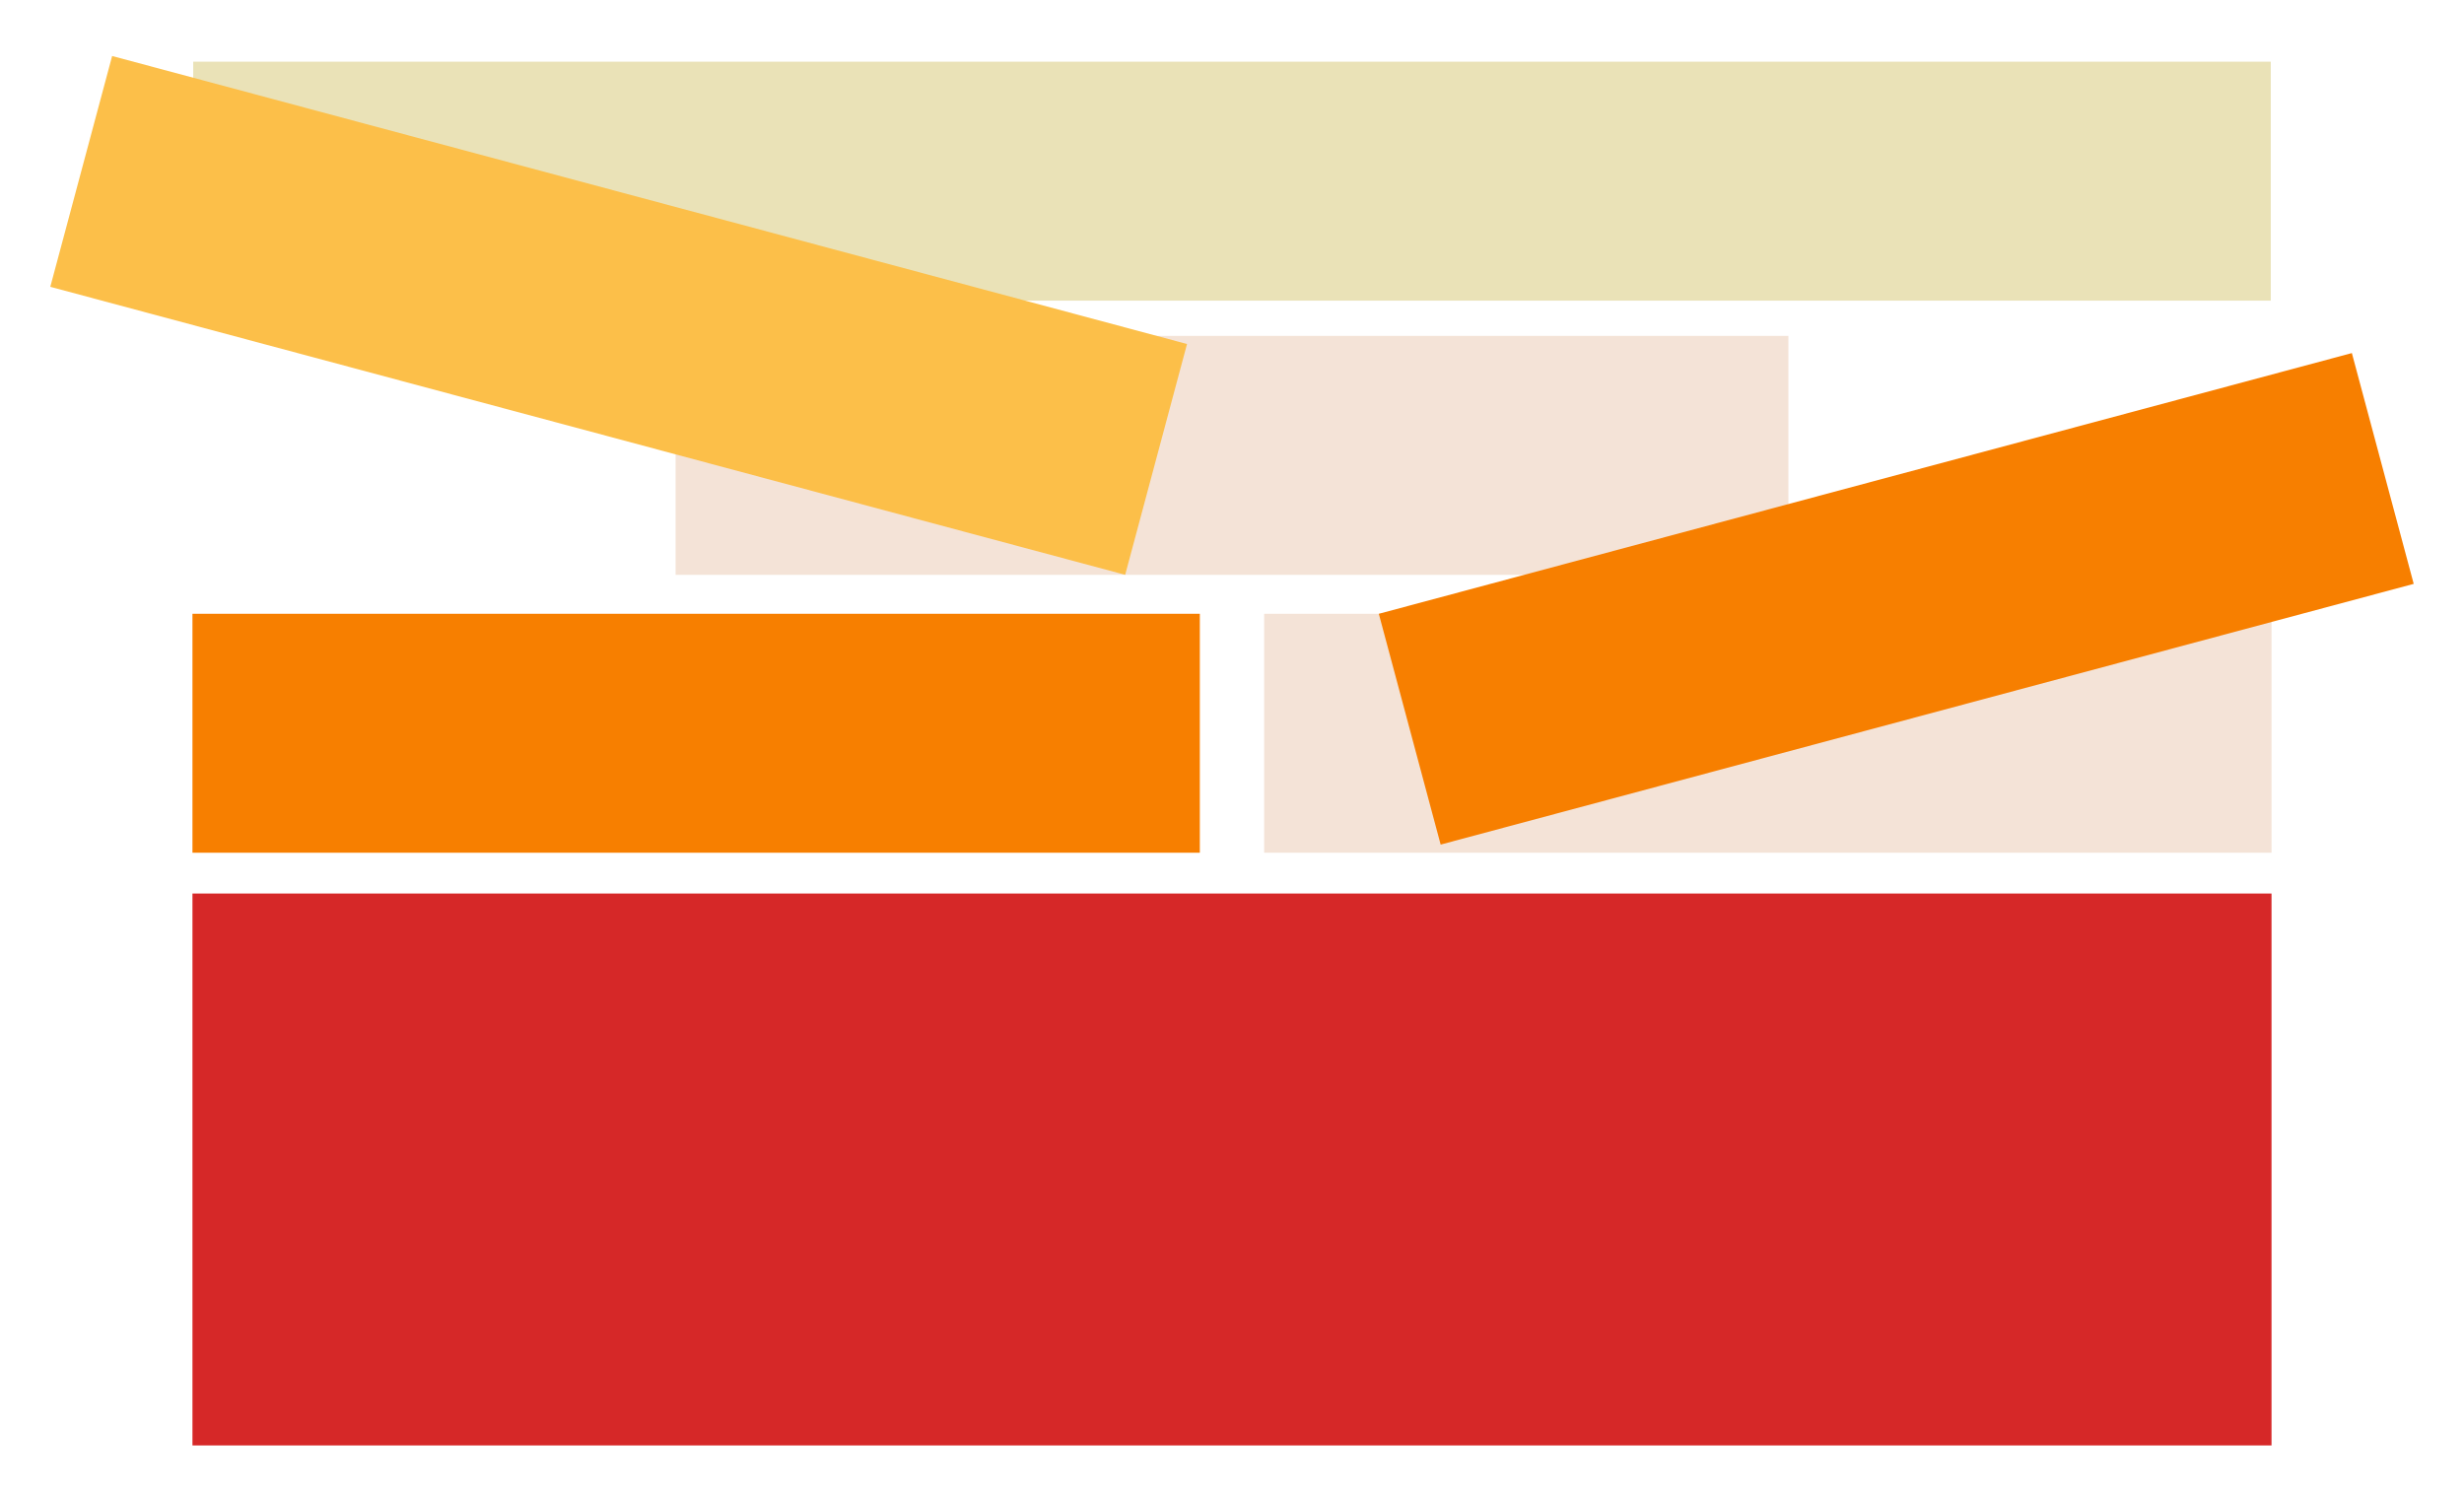
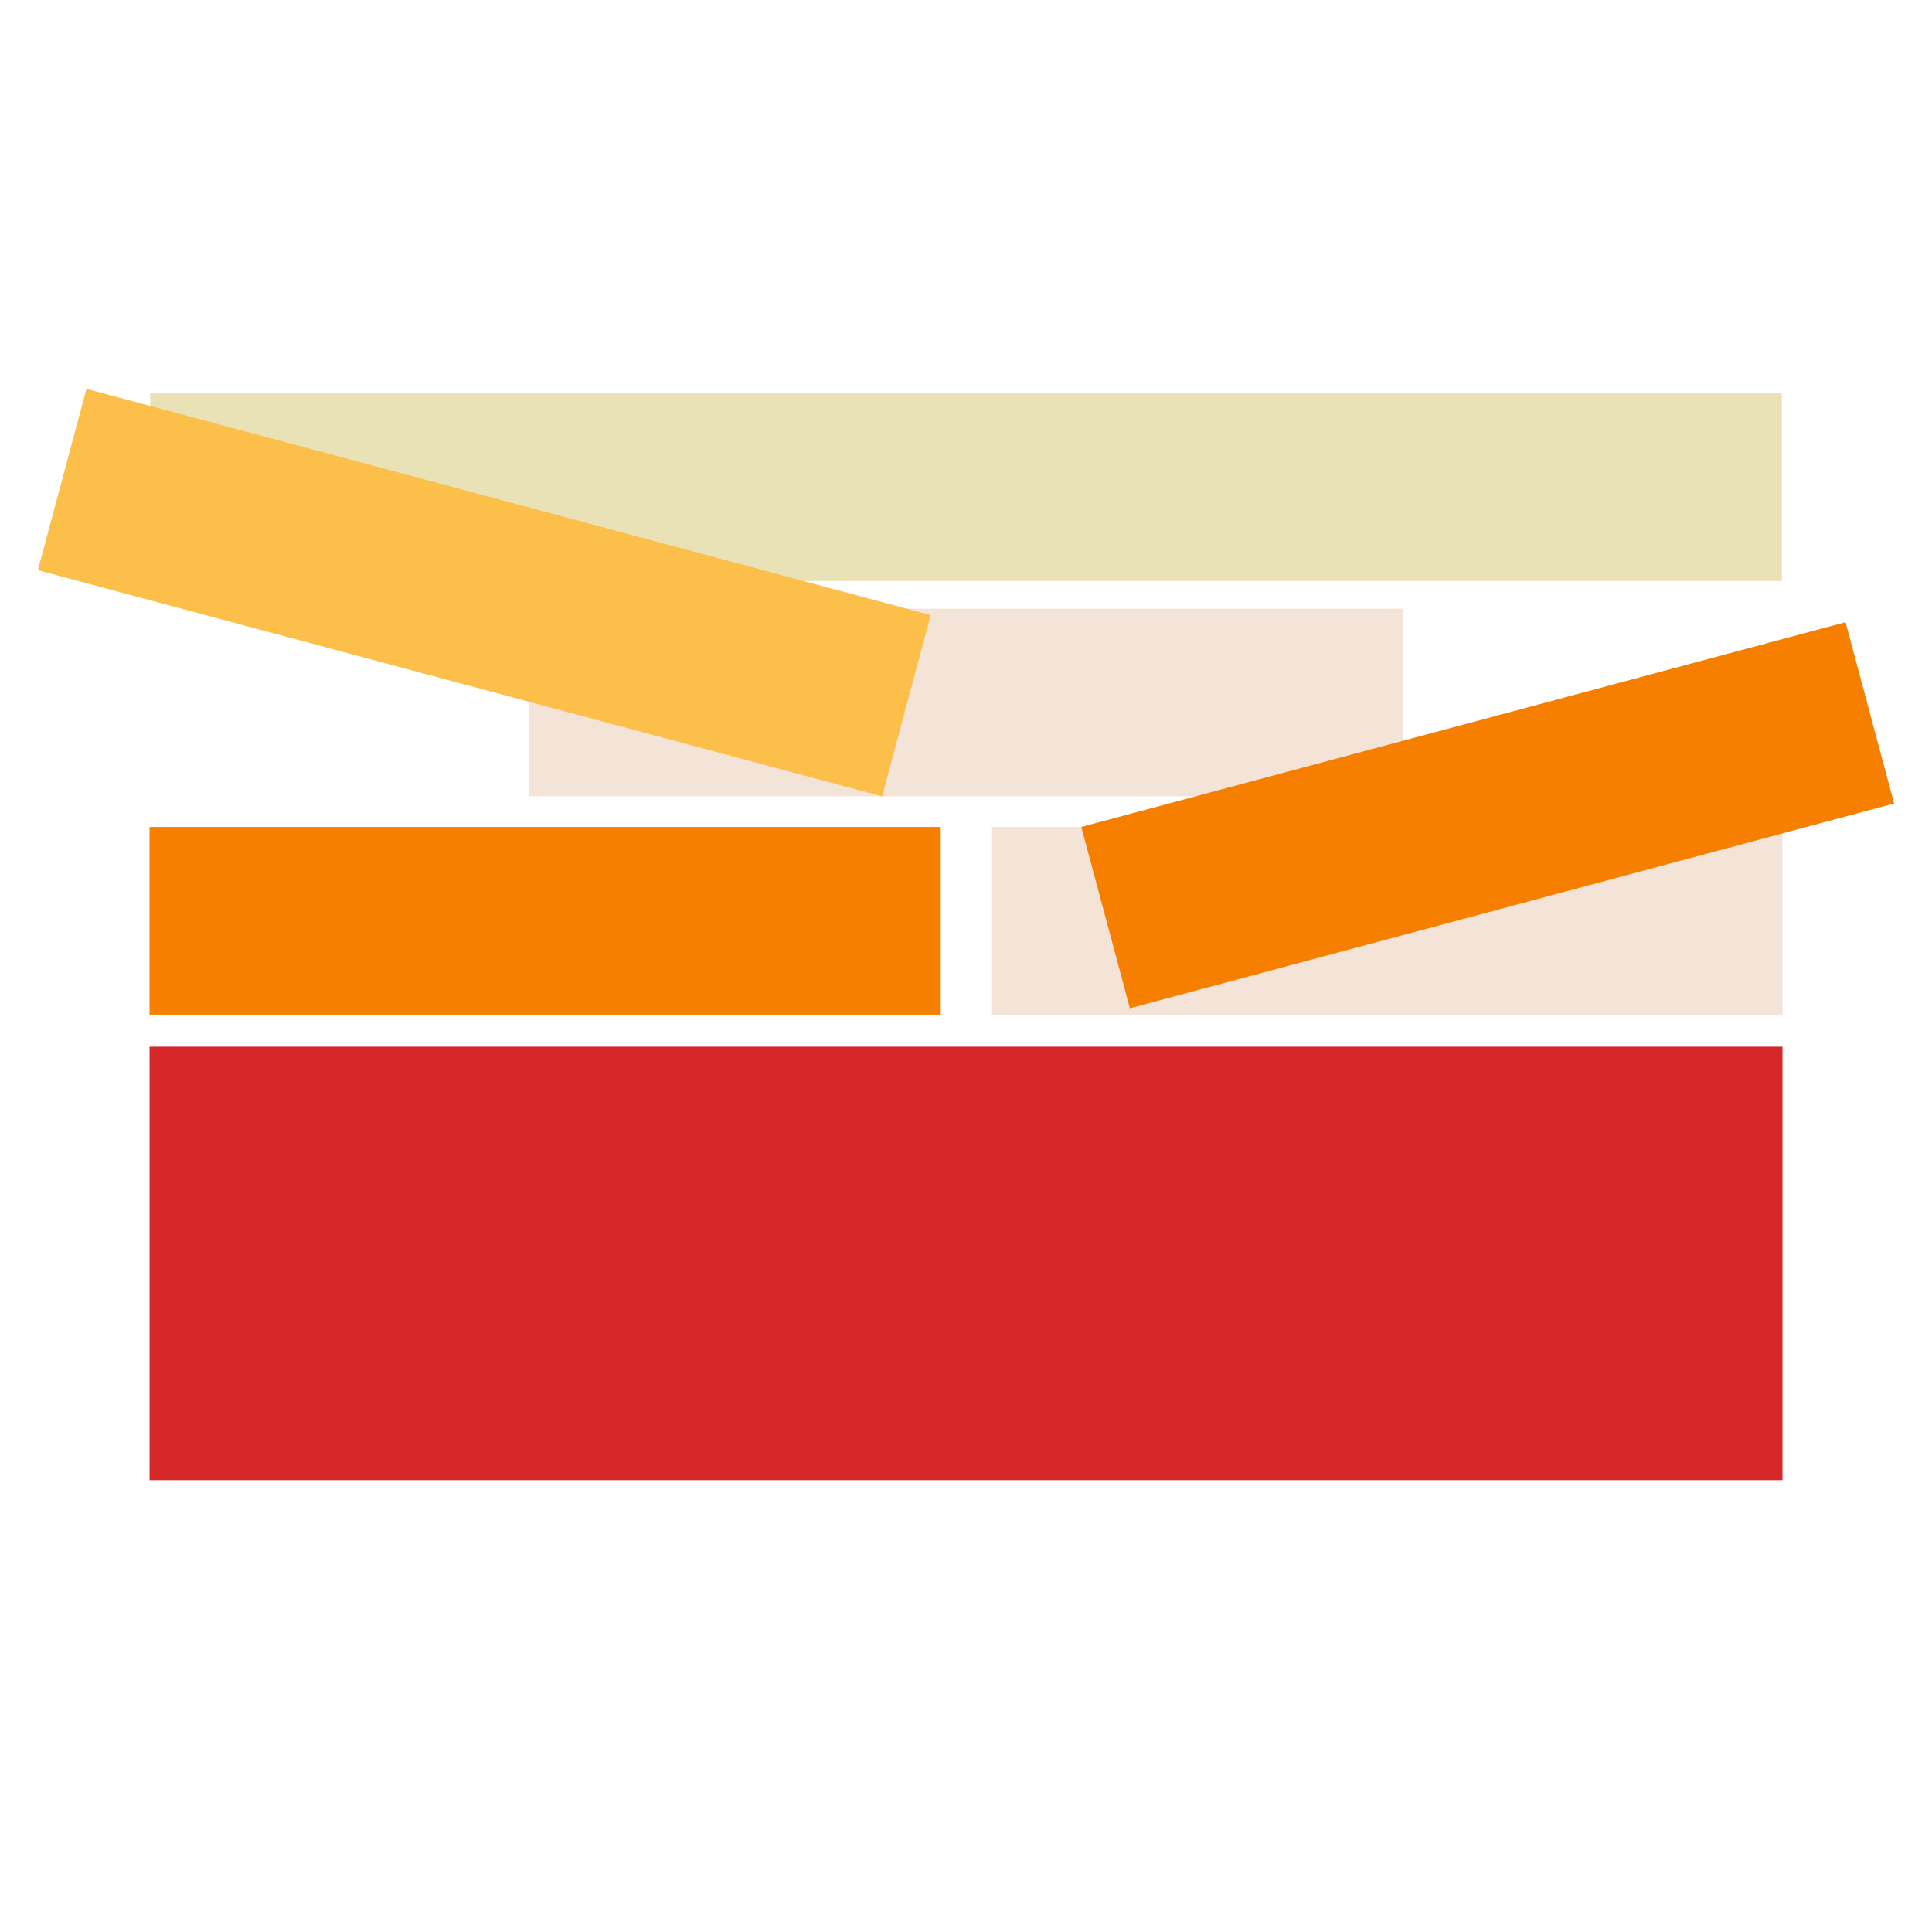
- <svg xmlns="http://www.w3.org/2000/svg" xmlns:xlink="http://www.w3.org/1999/xlink" id="svg4707" version="1.1" viewBox="0 0 135.467 82.55" height="312" width="512">
+ <svg xmlns="http://www.w3.org/2000/svg" xmlns:xlink="http://www.w3.org/1999/xlink" id="svg4707" version="1.1" viewBox="0 0 67.733 67.733" height="256" width="256">
  <defs id="defs4701">
    <linearGradient id="linearGradient5772">
      <stop id="stop5768" offset="0" style="stop-color:#eae2b7;stop-opacity:1;" />
      <stop id="stop5770" offset="1" style="stop-color:#d9ca7c;stop-opacity:1" />
    </linearGradient>
    <linearGradient gradientUnits="userSpaceOnUse" y2="115.021" x2="69.223" y1="44.595" x1="105.571" id="linearGradient5778" xlink:href="#linearGradient5772" />
  </defs>
-   <g style="display:inline" transform="translate(0,-214.4499)" id="layer1" />
-   <g style="display:inline" id="layer2" transform="translate(0,-52.91672)">
-     <rect transform="scale(-1)" y="-69.446" x="-124.844" height="13.138" width="114.222" id="rect5784" style="display:inline;opacity:1;fill:#eae2b7;fill-opacity:1;fill-rule:evenodd;stroke:none;stroke-width:0.328;stroke-miterlimit:4;stroke-dasharray:none;stroke-opacity:1" />
-     <rect transform="scale(-1)" y="-84.521" x="-98.323" height="13.138" width="61.18" id="rect5786" style="display:inline;opacity:1;fill:#f4e3d7;fill-opacity:1;fill-rule:evenodd;stroke:none;stroke-width:0.208;stroke-miterlimit:4;stroke-dasharray:none;stroke-opacity:1" />
-     <rect transform="scale(-1)" y="-99.8" x="-65.965" height="13.137" width="55.384" id="rect5790" style="display:inline;opacity:1;fill:#f77f00;fill-opacity:1;fill-rule:evenodd;stroke:none;stroke-width:0.165;stroke-miterlimit:4;stroke-dasharray:none;stroke-opacity:1" />
-     <rect transform="scale(-1)" y="-132.387" x="-124.885" height="30.344" width="114.304" id="rect5792" style="display:inline;opacity:1;fill:#d62828;fill-opacity:1;fill-rule:evenodd;stroke:none;stroke-width:0.345;stroke-miterlimit:4;stroke-dasharray:none;stroke-opacity:1" />
-     <rect transform="scale(-1)" y="-99.8" x="-124.885" height="13.137" width="55.384" id="rect5790-4" style="display:inline;opacity:1;fill:#f4e3d7;fill-opacity:1;fill-rule:evenodd;stroke:none;stroke-width:0.165;stroke-miterlimit:4;stroke-dasharray:none;stroke-opacity:1" />
-     <rect transform="rotate(165)" y="-116.467" x="-106.176" height="13.137" width="55.384" id="rect5790-4-5" style="display:inline;opacity:1;fill:#f77f00;fill-opacity:1;fill-rule:evenodd;stroke:none;stroke-width:0.165;stroke-miterlimit:4;stroke-dasharray:none;stroke-opacity:1" />
-     <rect transform="rotate(-165)" y="-65.63" x="-81.628" height="13.138" width="61.18" id="rect5786-5" style="display:inline;opacity:1;fill:#fcbf49;fill-opacity:1;fill-rule:evenodd;stroke:none;stroke-width:0.208;stroke-miterlimit:4;stroke-dasharray:none;stroke-opacity:1" />
+   <g style="display:inline" transform="translate(0,-229.2666)" id="layer1" />
+   <g style="display:inline" id="layer2" transform="translate(0,-67.73341)">
+     <rect transform="scale(-1)" y="-88.103" x="-62.47" height="6.58" width="57.207" id="rect5784" style="display:inline;opacity:1;fill:#eae2b7;fill-opacity:1;fill-rule:evenodd;stroke:none;stroke-width:0.164;stroke-miterlimit:4;stroke-dasharray:none;stroke-opacity:1" />
+     <rect transform="scale(-1)" y="-95.653" x="-49.187" height="6.58" width="30.641" id="rect5786" style="display:inline;opacity:1;fill:#f4e3d7;fill-opacity:1;fill-rule:evenodd;stroke:none;stroke-width:0.104;stroke-miterlimit:4;stroke-dasharray:none;stroke-opacity:1" />
+     <rect transform="scale(-1)" y="-103.305" x="-32.981" height="6.58" width="27.738" id="rect5790" style="display:inline;opacity:1;fill:#f77f00;fill-opacity:1;fill-rule:evenodd;stroke:none;stroke-width:0.082;stroke-miterlimit:4;stroke-dasharray:none;stroke-opacity:1" />
+     <rect transform="scale(-1)" y="-119.626" x="-62.491" height="15.197" width="57.248" id="rect5792" style="display:inline;opacity:1;fill:#d62828;fill-opacity:1;fill-rule:evenodd;stroke:none;stroke-width:0.173;stroke-miterlimit:4;stroke-dasharray:none;stroke-opacity:1" />
+     <rect transform="scale(-1)" y="-103.305" x="-62.491" height="6.58" width="27.738" id="rect5790-4" style="display:inline;opacity:1;fill:#f4e3d7;fill-opacity:1;fill-rule:evenodd;stroke:none;stroke-width:0.082;stroke-miterlimit:4;stroke-dasharray:none;stroke-opacity:1" />
+     <rect transform="rotate(165)" y="-109.821" x="-39.321" height="6.58" width="27.738" id="rect5790-4-5" style="display:inline;opacity:1;fill:#f77f00;fill-opacity:1;fill-rule:evenodd;stroke:none;stroke-width:0.082;stroke-miterlimit:4;stroke-dasharray:none;stroke-opacity:1" />
+     <rect transform="rotate(-165)" y="-84.39" x="-54.628" height="6.58" width="30.641" id="rect5786-5" style="display:inline;opacity:1;fill:#fcbf49;fill-opacity:1;fill-rule:evenodd;stroke:none;stroke-width:0.104;stroke-miterlimit:4;stroke-dasharray:none;stroke-opacity:1" />
  </g>
</svg>
